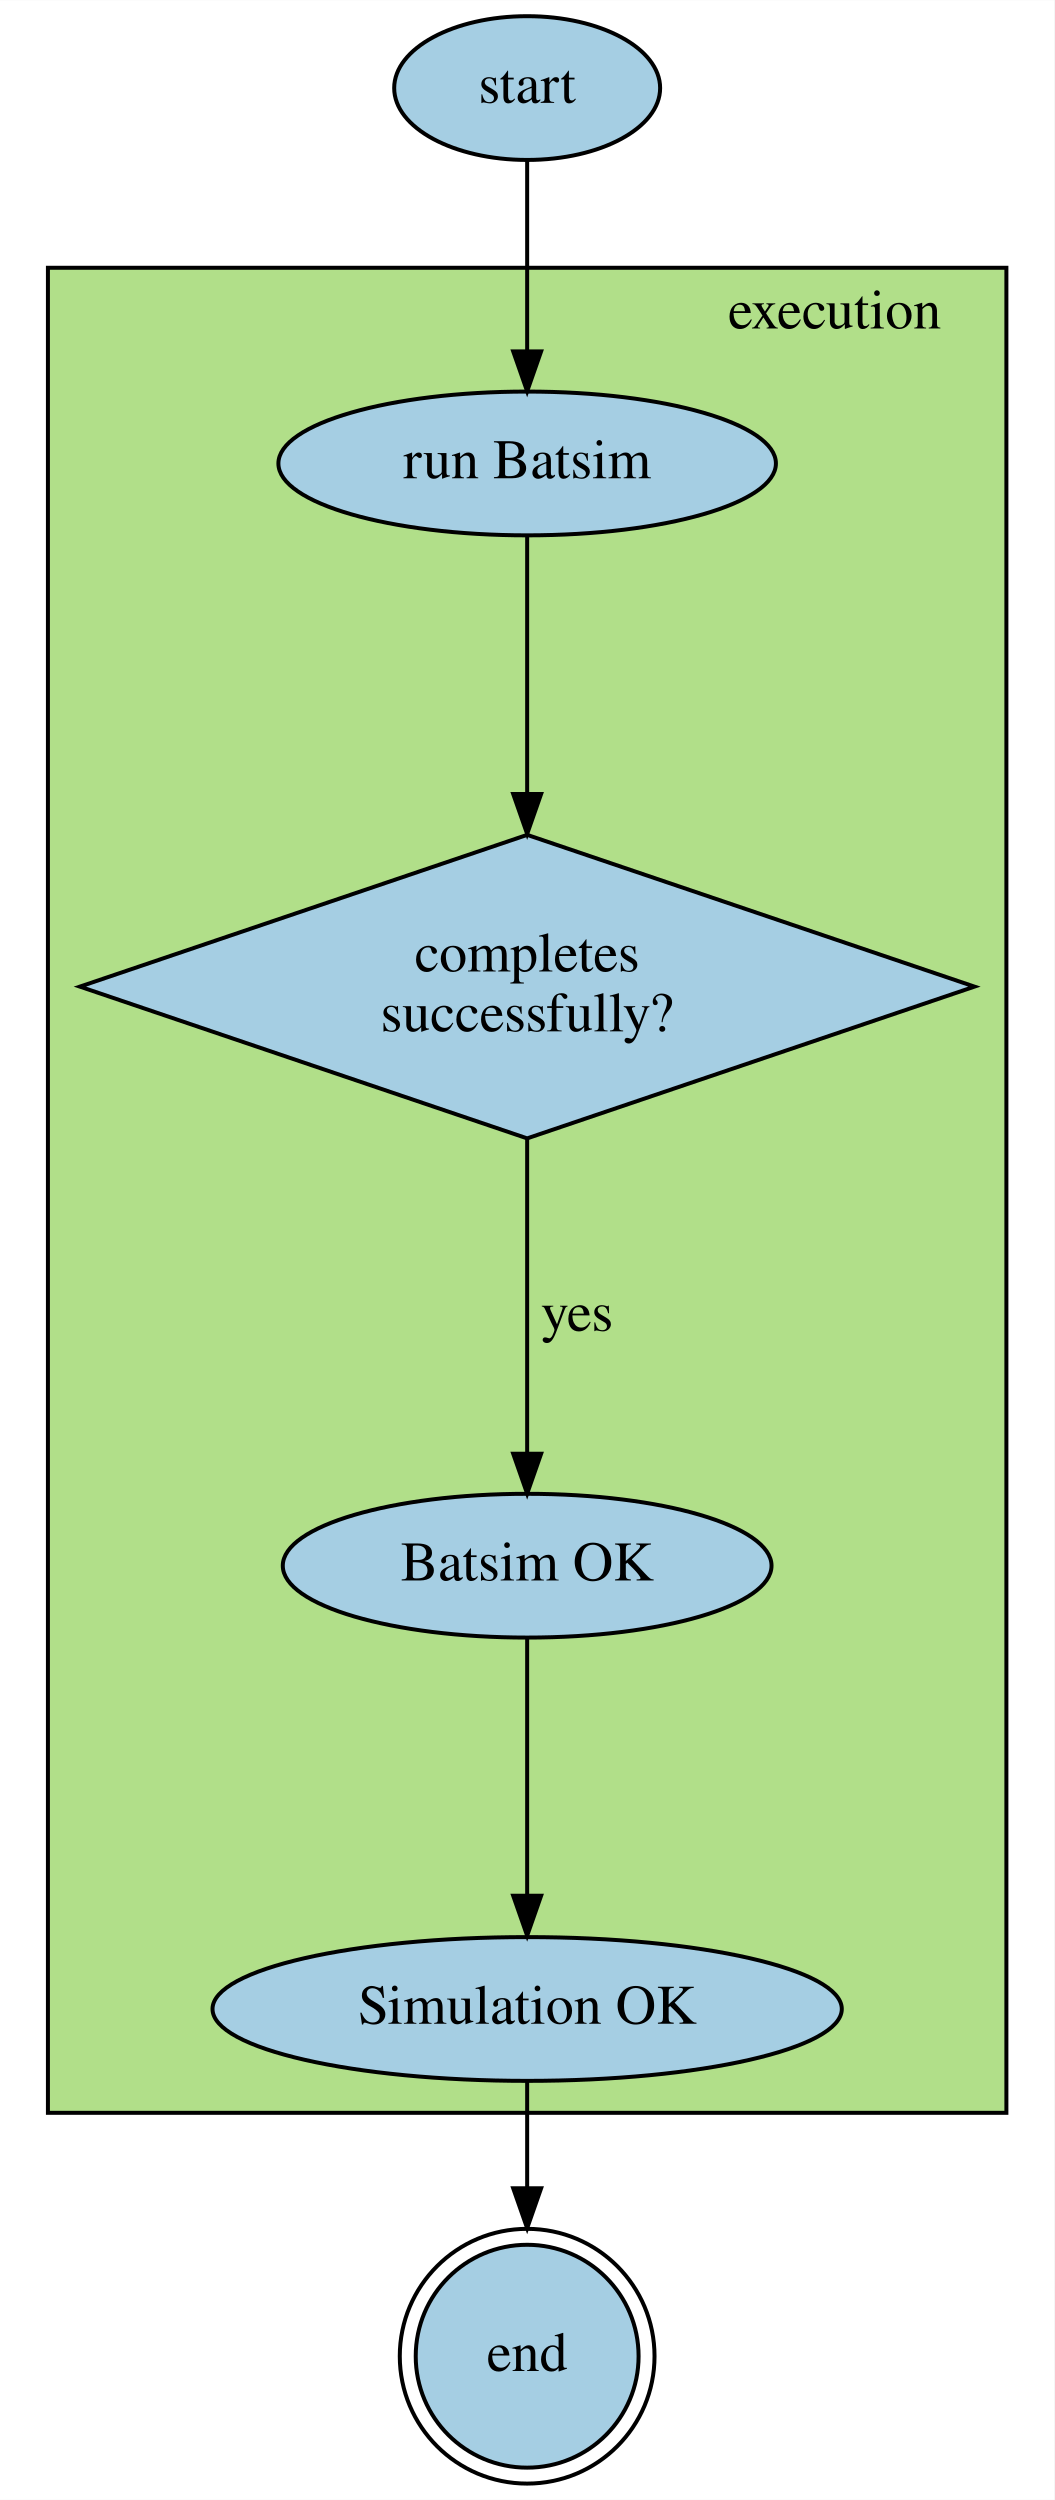
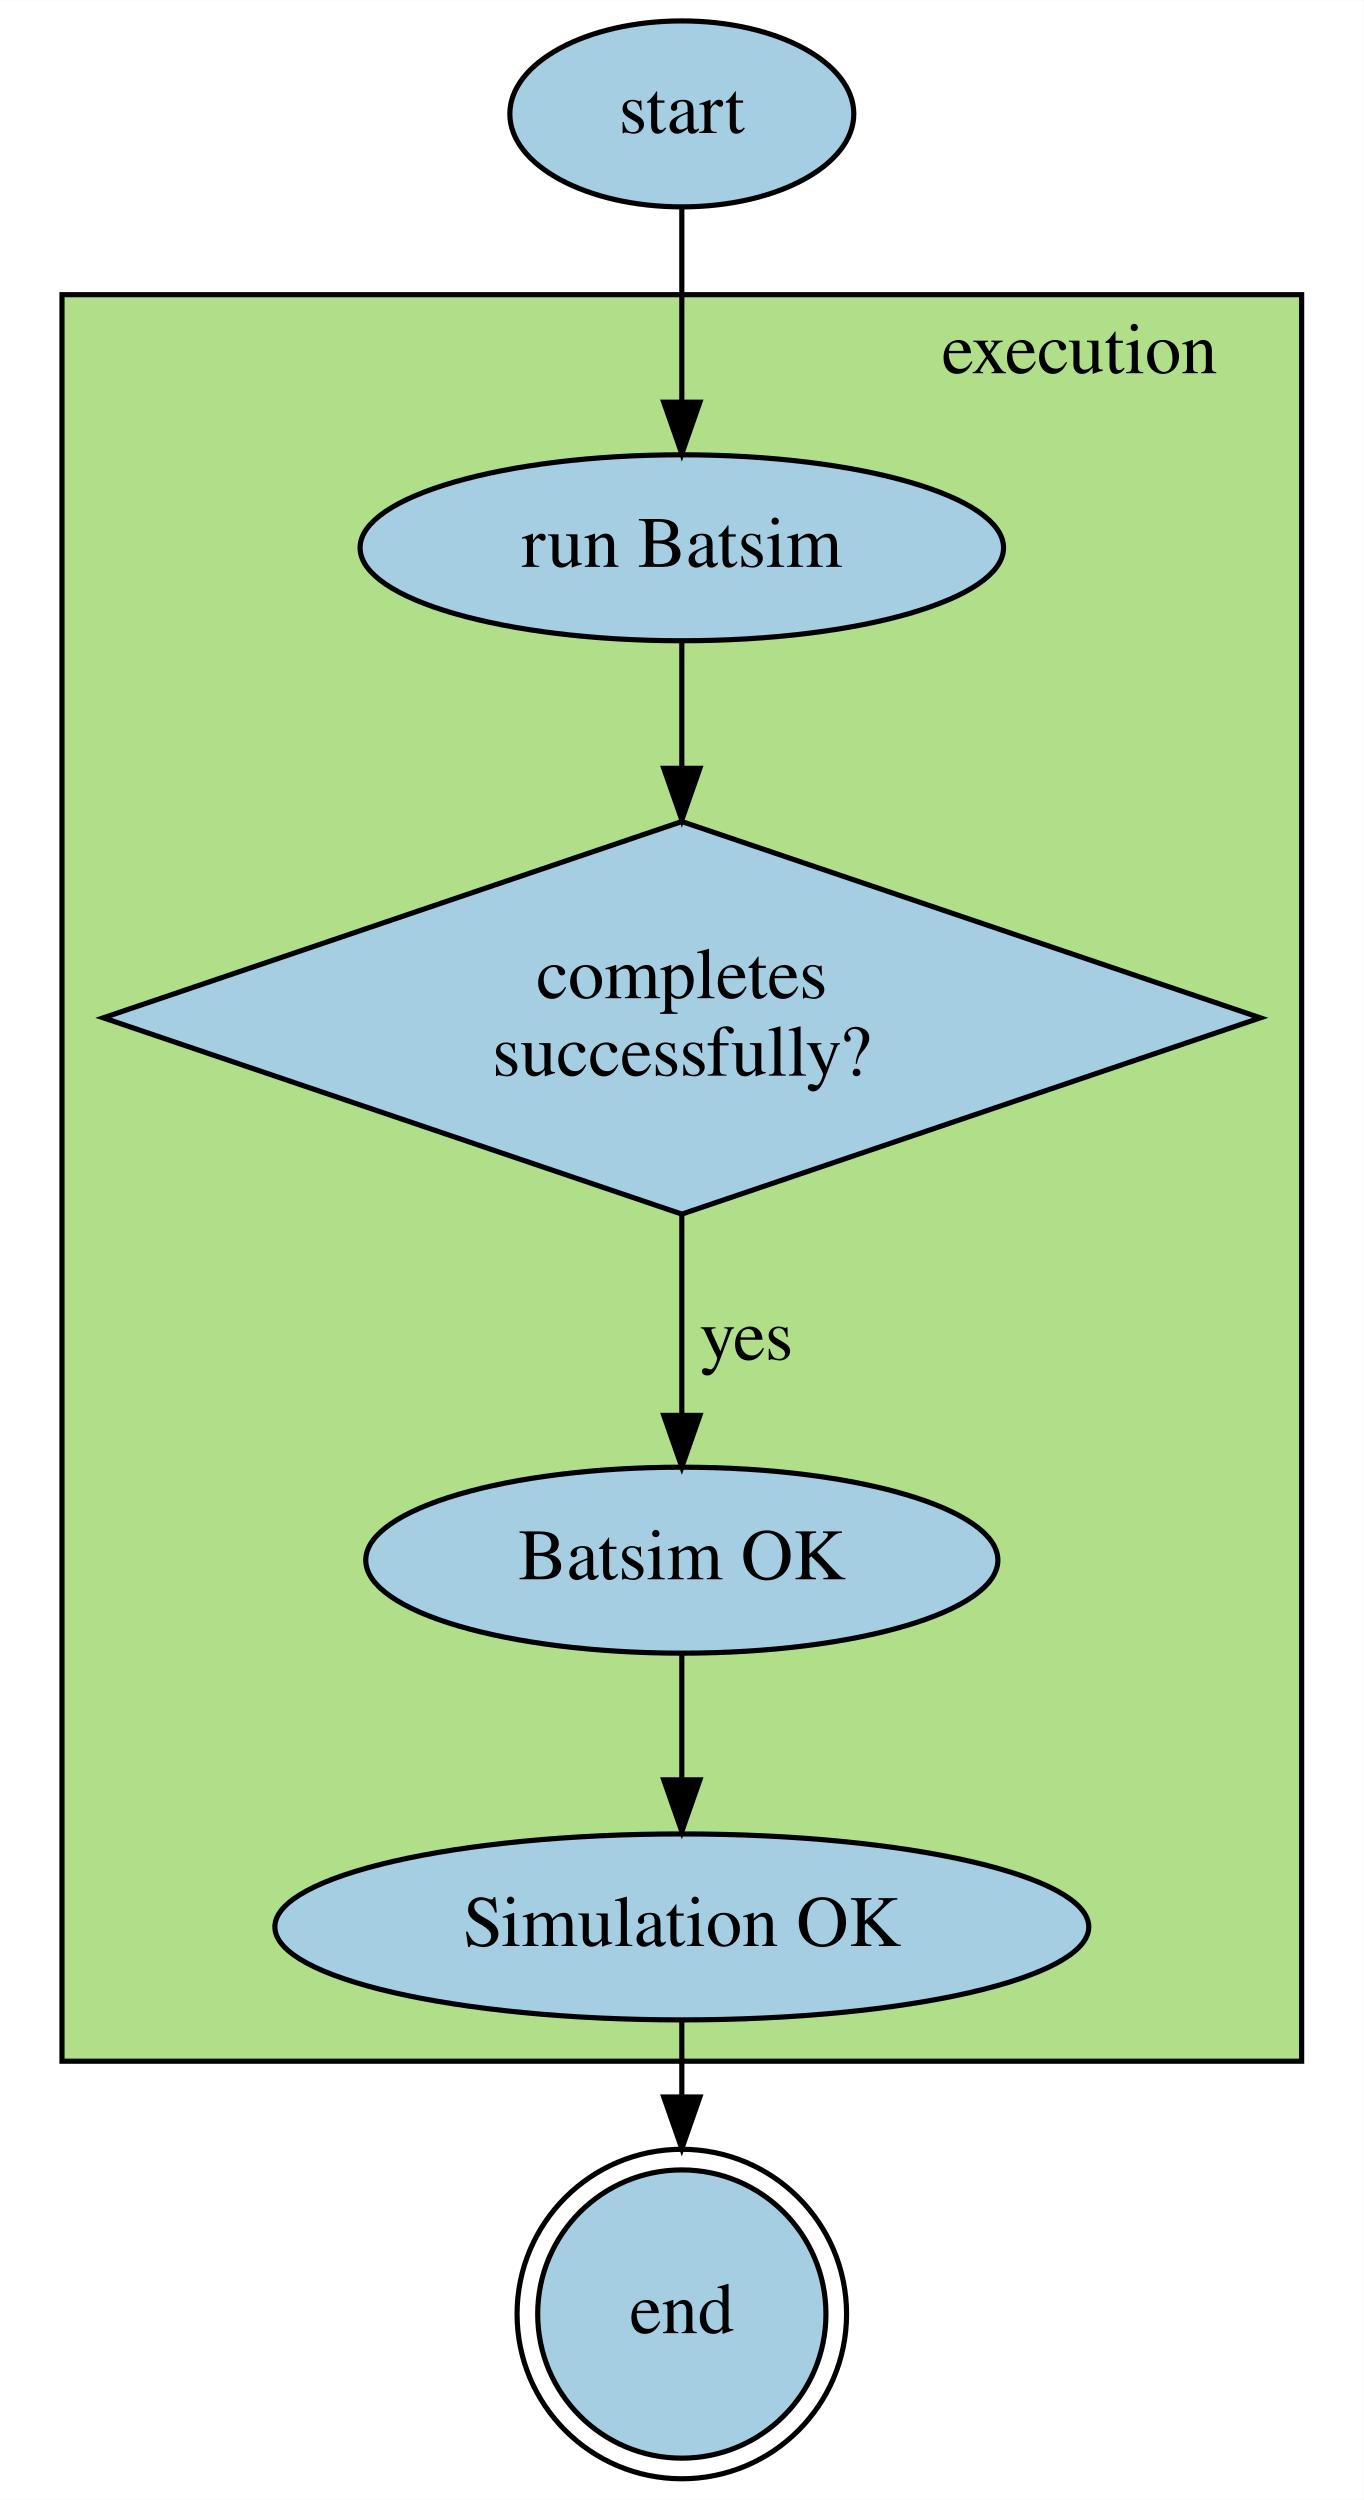
- <svg xmlns="http://www.w3.org/2000/svg" width="264pt" height="626pt" viewBox="0.00 0.00 264.00 625.90">
-   <g id="graph0" class="graph" transform="scale(1 1) rotate(0) translate(4 621.895)">
-     <polygon fill="#ffffff" stroke="transparent" points="-4,4 -4,-621.895 260,-621.895 260,4 -4,4" />
+ <svg xmlns="http://www.w3.org/2000/svg" width="264pt" height="484pt" viewBox="0.00 0.00 264.00 483.90">
+   <g id="graph0" class="graph" transform="scale(1 1) rotate(0) translate(4 479.895)">
+     <polygon fill="#ffffff" stroke="transparent" points="-4,4 -4,-479.895 260,-479.895 260,4 -4,4" />
    <g id="clust1" class="cluster">
-       <polygon fill="#b1df89" stroke="#000000" points="8,-92.895 8,-554.895 248,-554.895 248,-92.895 8,-92.895" />
-       <text text-anchor="middle" x="205" y="-539.695" font-family="Times,serif" font-size="14.00" fill="#000000">execution</text>
+       <polygon fill="#b1df89" stroke="#000000" points="8,-80.895 8,-422.895 248,-422.895 248,-80.895 8,-80.895" />
+       <text text-anchor="middle" x="205" y="-407.695" font-family="Times,serif" font-size="14.00" fill="#000000">execution</text>
    </g>
    <g id="node1" class="node">
-       <ellipse fill="#a5cee3" stroke="#000000" cx="128" cy="-505.895" rx="62.289" ry="18" />
-       <text text-anchor="middle" x="128" y="-502.195" font-family="Times,serif" font-size="14.00" fill="#000000">run Batsim</text>
+       <ellipse fill="#a5cee3" stroke="#000000" cx="128" cy="-373.895" rx="62.289" ry="18" />
+       <text text-anchor="middle" x="128" y="-370.195" font-family="Times,serif" font-size="14.00" fill="#000000">run Batsim</text>
    </g>
    <g id="node2" class="node">
-       <polygon fill="#a5cee3" stroke="#000000" points="128,-412.895 16,-374.895 128,-336.895 240,-374.895 128,-412.895" />
-       <text text-anchor="middle" x="128" y="-378.695" font-family="Times,serif" font-size="14.00" fill="#000000">completes</text>
-       <text text-anchor="middle" x="128" y="-363.695" font-family="Times,serif" font-size="14.00" fill="#000000">successfully?</text>
+       <polygon fill="#a5cee3" stroke="#000000" points="128,-320.895 16,-282.895 128,-244.895 240,-282.895 128,-320.895" />
+       <text text-anchor="middle" x="128" y="-286.695" font-family="Times,serif" font-size="14.00" fill="#000000">completes</text>
+       <text text-anchor="middle" x="128" y="-271.695" font-family="Times,serif" font-size="14.00" fill="#000000">successfully?</text>
    </g>
    <g id="edge1" class="edge">
-       <path fill="none" stroke="#000000" d="M128,-487.68C128,-471.036 128,-445.671 128,-423.207" />
-       <polygon fill="#000000" stroke="#000000" points="131.5,-423.132 128,-413.132 124.5,-423.132 131.5,-423.132" />
+       <path fill="none" stroke="#000000" d="M128,-355.48C128,-348.387 128,-339.915 128,-331.303" />
+       <polygon fill="#000000" stroke="#000000" points="131.5,-331.203 128,-321.203 124.5,-331.203 131.5,-331.203" />
    </g>
    <g id="node3" class="node">
-       <ellipse fill="#a5cee3" stroke="#000000" cx="128" cy="-229.895" rx="61.189" ry="18" />
-       <text text-anchor="middle" x="128" y="-226.195" font-family="Times,serif" font-size="14.00" fill="#000000">Batsim OK</text>
+       <ellipse fill="#a5cee3" stroke="#000000" cx="128" cy="-177.895" rx="61.189" ry="18" />
+       <text text-anchor="middle" x="128" y="-174.195" font-family="Times,serif" font-size="14.00" fill="#000000">Batsim OK</text>
    </g>
    <g id="edge2" class="edge">
-       <path fill="none" stroke="#000000" d="M128,-336.798C128,-312.137 128,-280.562 128,-258.137" />
-       <polygon fill="#000000" stroke="#000000" points="131.5,-257.934 128,-247.934 124.5,-257.934 131.5,-257.934" />
-       <text text-anchor="middle" x="140.5" y="-288.695" font-family="Times,serif" font-size="14.00" fill="#000000">yes</text>
+       <path fill="none" stroke="#000000" d="M128,-244.691C128,-231.941 128,-217.973 128,-206.122" />
+       <polygon fill="#000000" stroke="#000000" points="131.5,-205.928 128,-195.928 124.5,-205.928 131.5,-205.928" />
+       <text text-anchor="middle" x="140.5" y="-216.695" font-family="Times,serif" font-size="14.00" fill="#000000">yes</text>
    </g>
    <g id="node4" class="node">
-       <ellipse fill="#a5cee3" stroke="#000000" cx="128" cy="-118.895" rx="78.786" ry="18" />
-       <text text-anchor="middle" x="128" y="-115.195" font-family="Times,serif" font-size="14.00" fill="#000000">Simulation OK</text>
+       <ellipse fill="#a5cee3" stroke="#000000" cx="128" cy="-106.895" rx="78.786" ry="18" />
+       <text text-anchor="middle" x="128" y="-103.195" font-family="Times,serif" font-size="14.00" fill="#000000">Simulation OK</text>
    </g>
    <g id="edge3" class="edge">
-       <path fill="none" stroke="#000000" d="M128,-211.566C128,-194.132 128,-167.643 128,-147.444" />
-       <polygon fill="#000000" stroke="#000000" points="131.5,-147.252 128,-137.252 124.5,-147.252 131.5,-147.252" />
+       <path fill="none" stroke="#000000" d="M128,-159.611C128,-152.297 128,-143.697 128,-135.59" />
+       <polygon fill="#000000" stroke="#000000" points="131.5,-135.364 128,-125.364 124.5,-135.364 131.5,-135.364" />
    </g>
    <g id="node6" class="node">
      <ellipse fill="#a5cee3" stroke="#000000" cx="128" cy="-31.948" rx="27.902" ry="27.902" />
      <ellipse fill="none" stroke="#000000" cx="128" cy="-31.948" rx="31.895" ry="31.895" />
      <text text-anchor="middle" x="128" y="-28.247" font-family="Times,serif" font-size="14.00" fill="#000000">end</text>
    </g>
    <g id="edge5" class="edge">
-       <path fill="none" stroke="#000000" d="M128,-100.879C128,-93.062 128,-83.55 128,-74.119" />
-       <polygon fill="#000000" stroke="#000000" points="131.5,-74.001 128,-64.001 124.5,-74.001 131.5,-74.001" />
+       <path fill="none" stroke="#000000" d="M128,-88.752C128,-84.328 128,-79.409 128,-74.368" />
+       <polygon fill="#000000" stroke="#000000" points="131.5,-73.97 128,-63.97 124.5,-73.97 131.5,-73.97" />
    </g>
    <g id="node5" class="node">
-       <ellipse fill="#a5cee3" stroke="#000000" cx="128" cy="-599.895" rx="33.295" ry="18" />
-       <text text-anchor="middle" x="128" y="-596.195" font-family="Times,serif" font-size="14.00" fill="#000000">start</text>
+       <ellipse fill="#a5cee3" stroke="#000000" cx="128" cy="-457.895" rx="33.295" ry="18" />
+       <text text-anchor="middle" x="128" y="-454.195" font-family="Times,serif" font-size="14.00" fill="#000000">start</text>
    </g>
    <g id="edge4" class="edge">
-       <path fill="none" stroke="#000000" d="M128,-581.771C128,-568.247 128,-549.514 128,-534.046" />
-       <polygon fill="#000000" stroke="#000000" points="131.5,-533.963 128,-523.963 124.5,-533.964 131.5,-533.963" />
+       <path fill="none" stroke="#000000" d="M128,-439.668C128,-428.771 128,-414.69 128,-402.354" />
+       <polygon fill="#000000" stroke="#000000" points="131.5,-402.086 128,-392.086 124.5,-402.086 131.5,-402.086" />
    </g>
  </g>
</svg>
